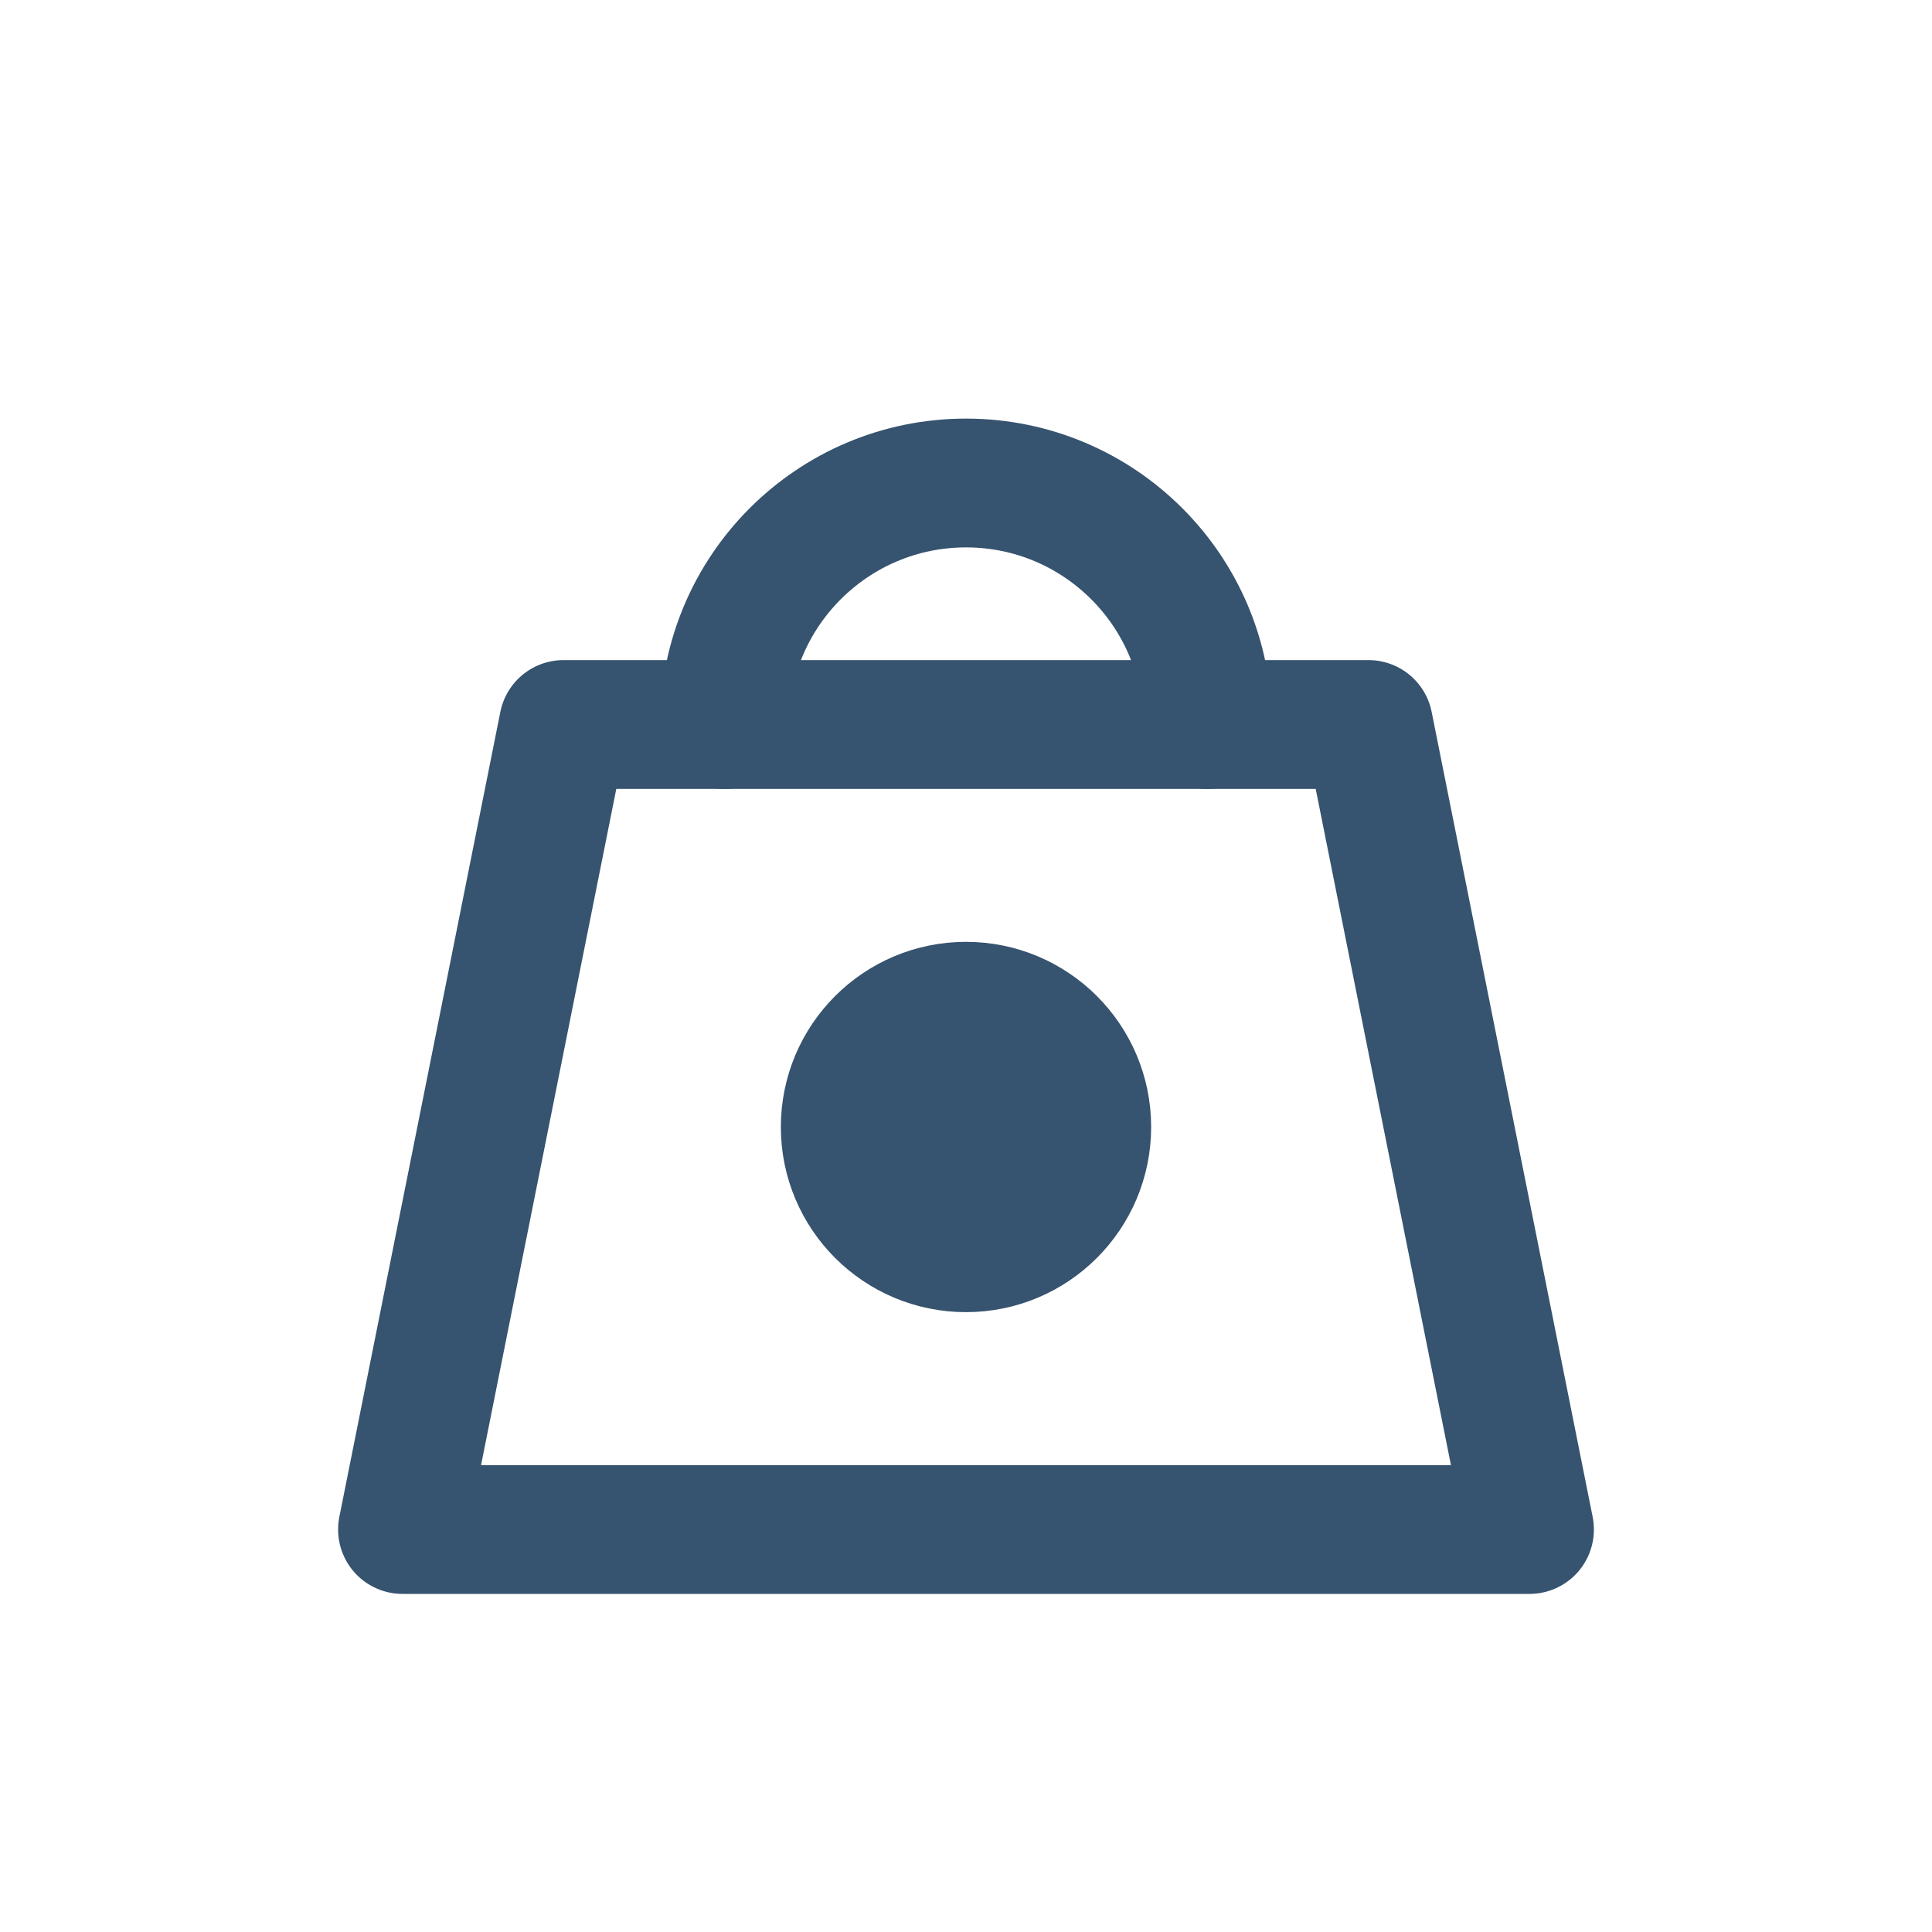
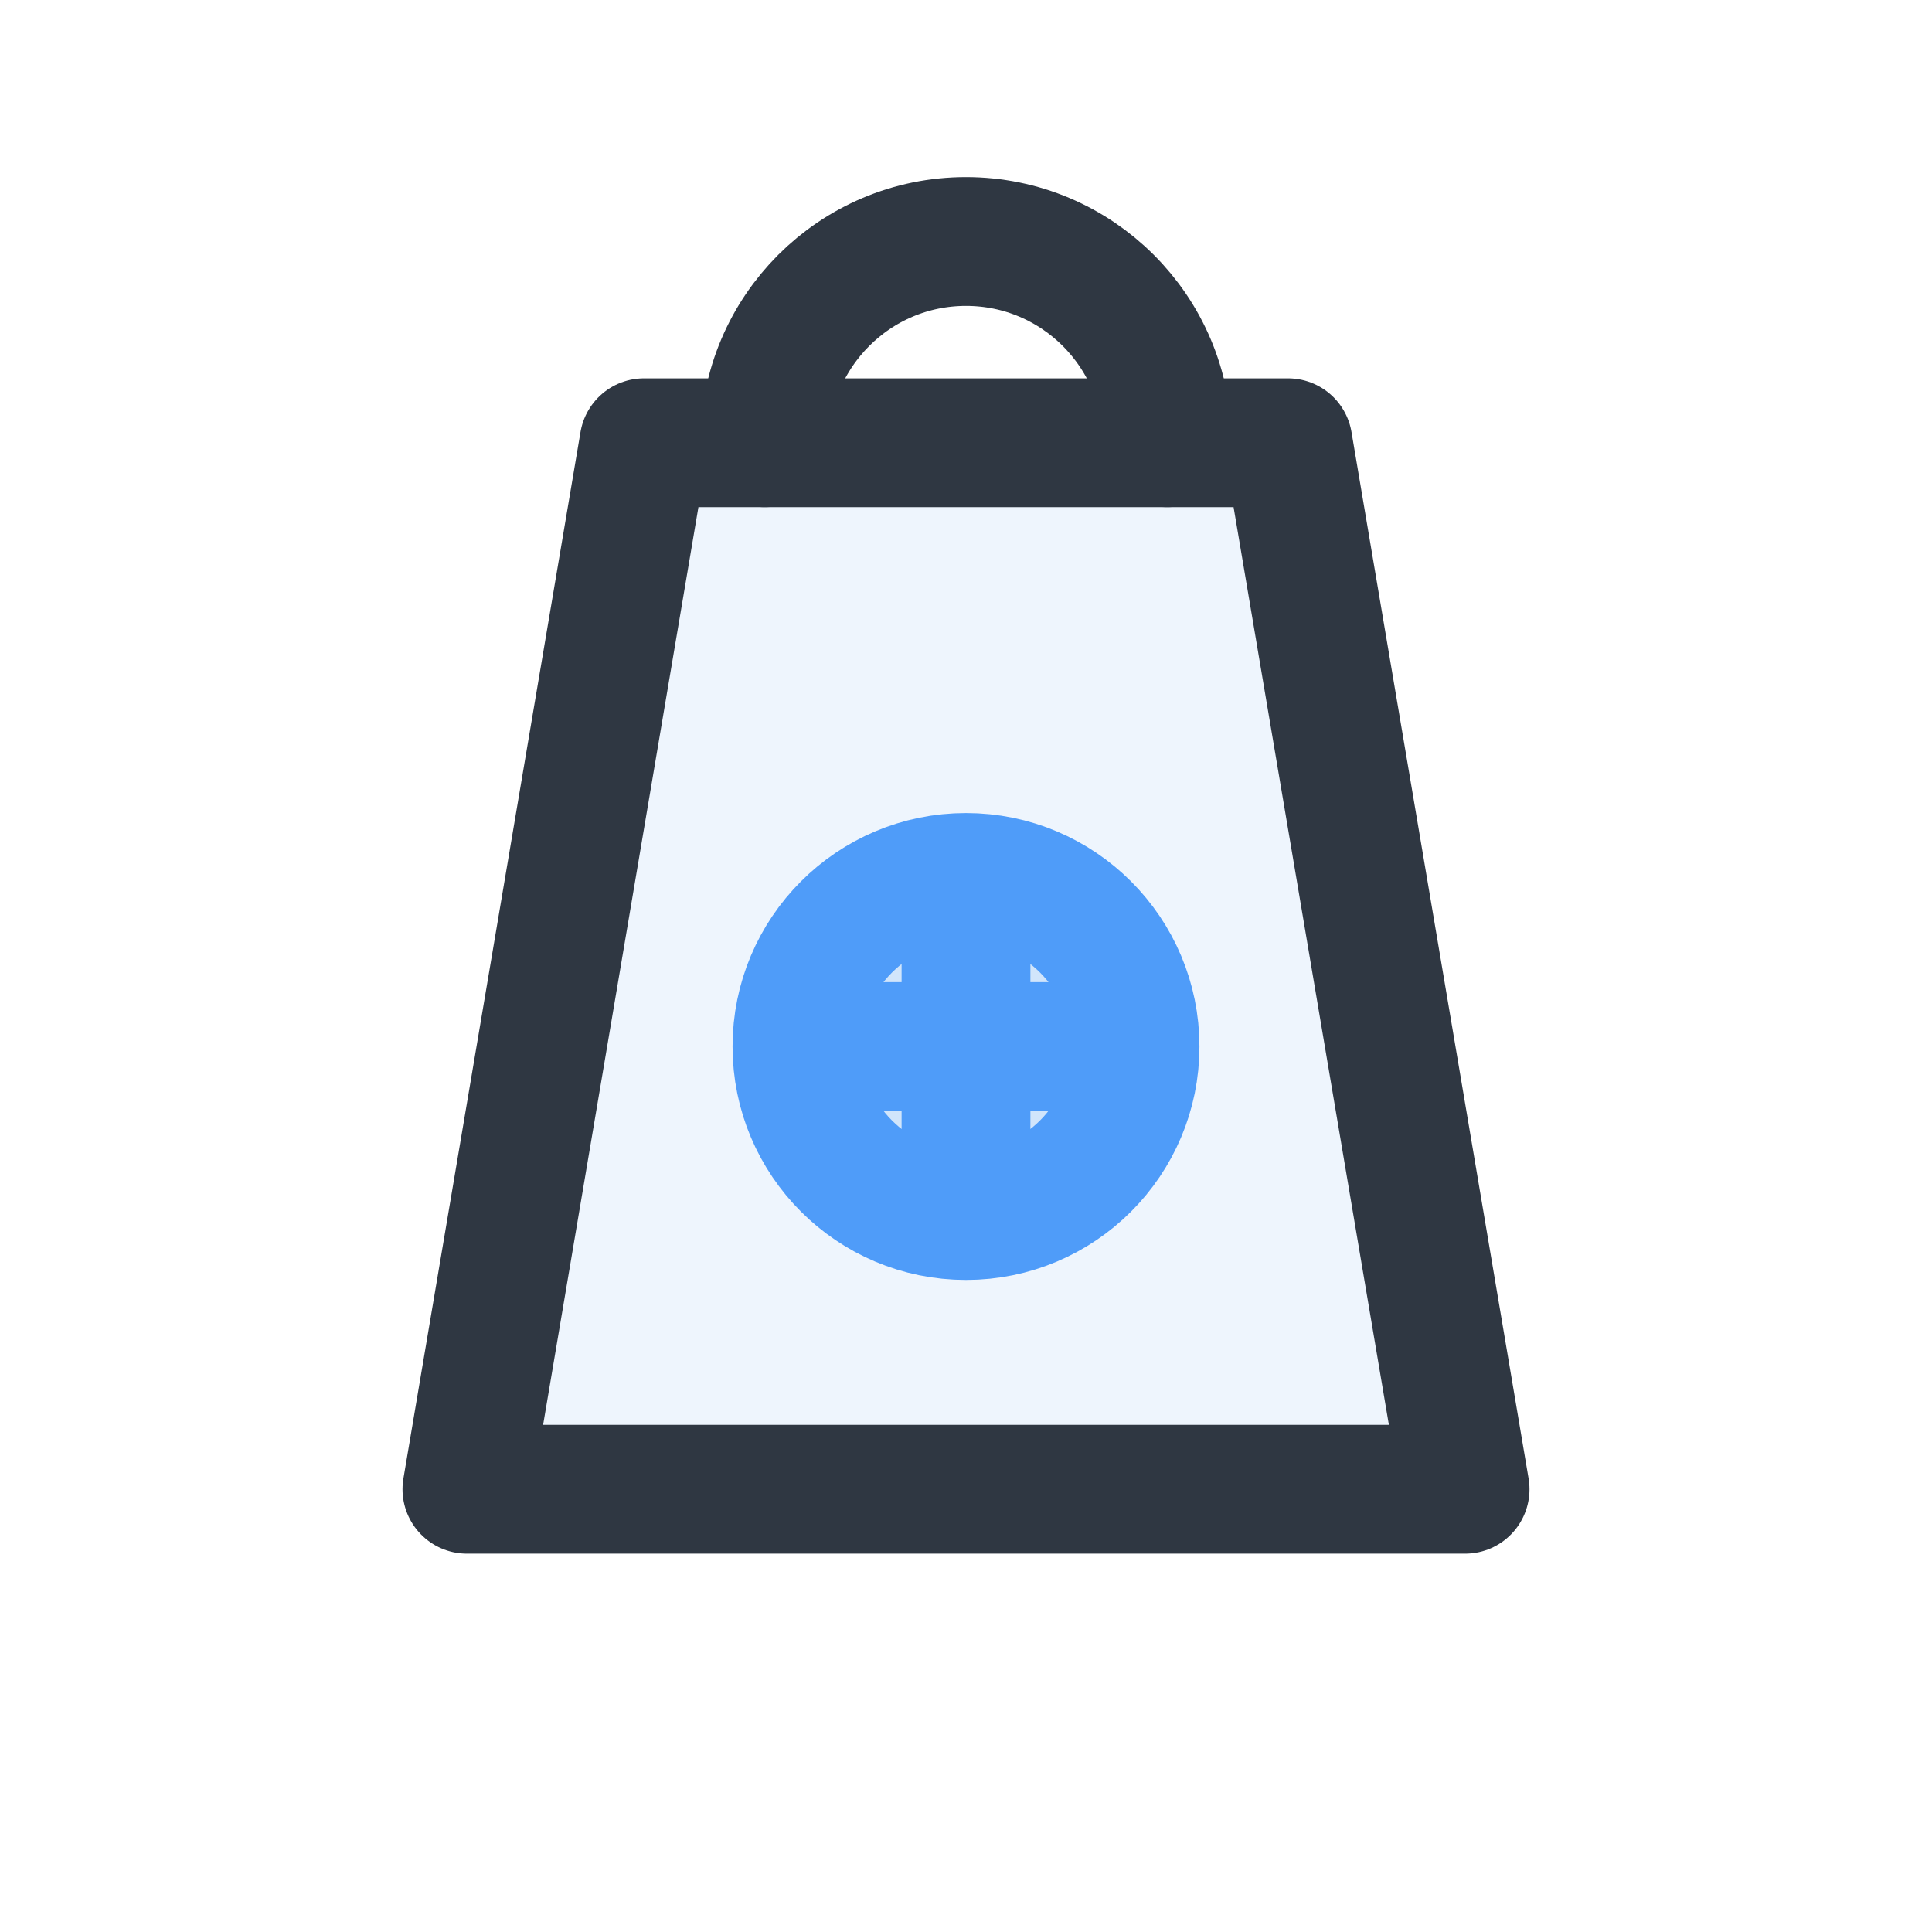
- <svg xmlns="http://www.w3.org/2000/svg" width="24" height="24" viewBox="0 0 24 24" fill="none" stroke="#36536f" stroke-width="1.6" stroke-linecap="round" stroke-linejoin="round">
-   <path d="M7 9h10l2 10H5z" />
-   <path d="M9 9a3 3 0 0 1 6 0" />
-   <circle cx="12" cy="14" r="1.5" fill="#36536f" />
+ <svg xmlns="http://www.w3.org/2000/svg" width="24" height="24" viewBox="0 0 24 24" fill="none" stroke="#2F3742" stroke-width="1.6" stroke-linecap="round" stroke-linejoin="round">
+   <path d="M8 5.5h8l2.2 13H5.8z" fill="#EEF5FD" />
+   <path d="M9.5 5.5a2.5 2.5 0 0 1 5 0" />
+   <circle cx="12" cy="13" r="2.1" fill="#4F9CF9" fill-opacity=".18" stroke="#4F9CF9" />
+   <path d="M10.6 13h2.8M12 11.6v2.8" stroke="#4F9CF9" />
</svg>
